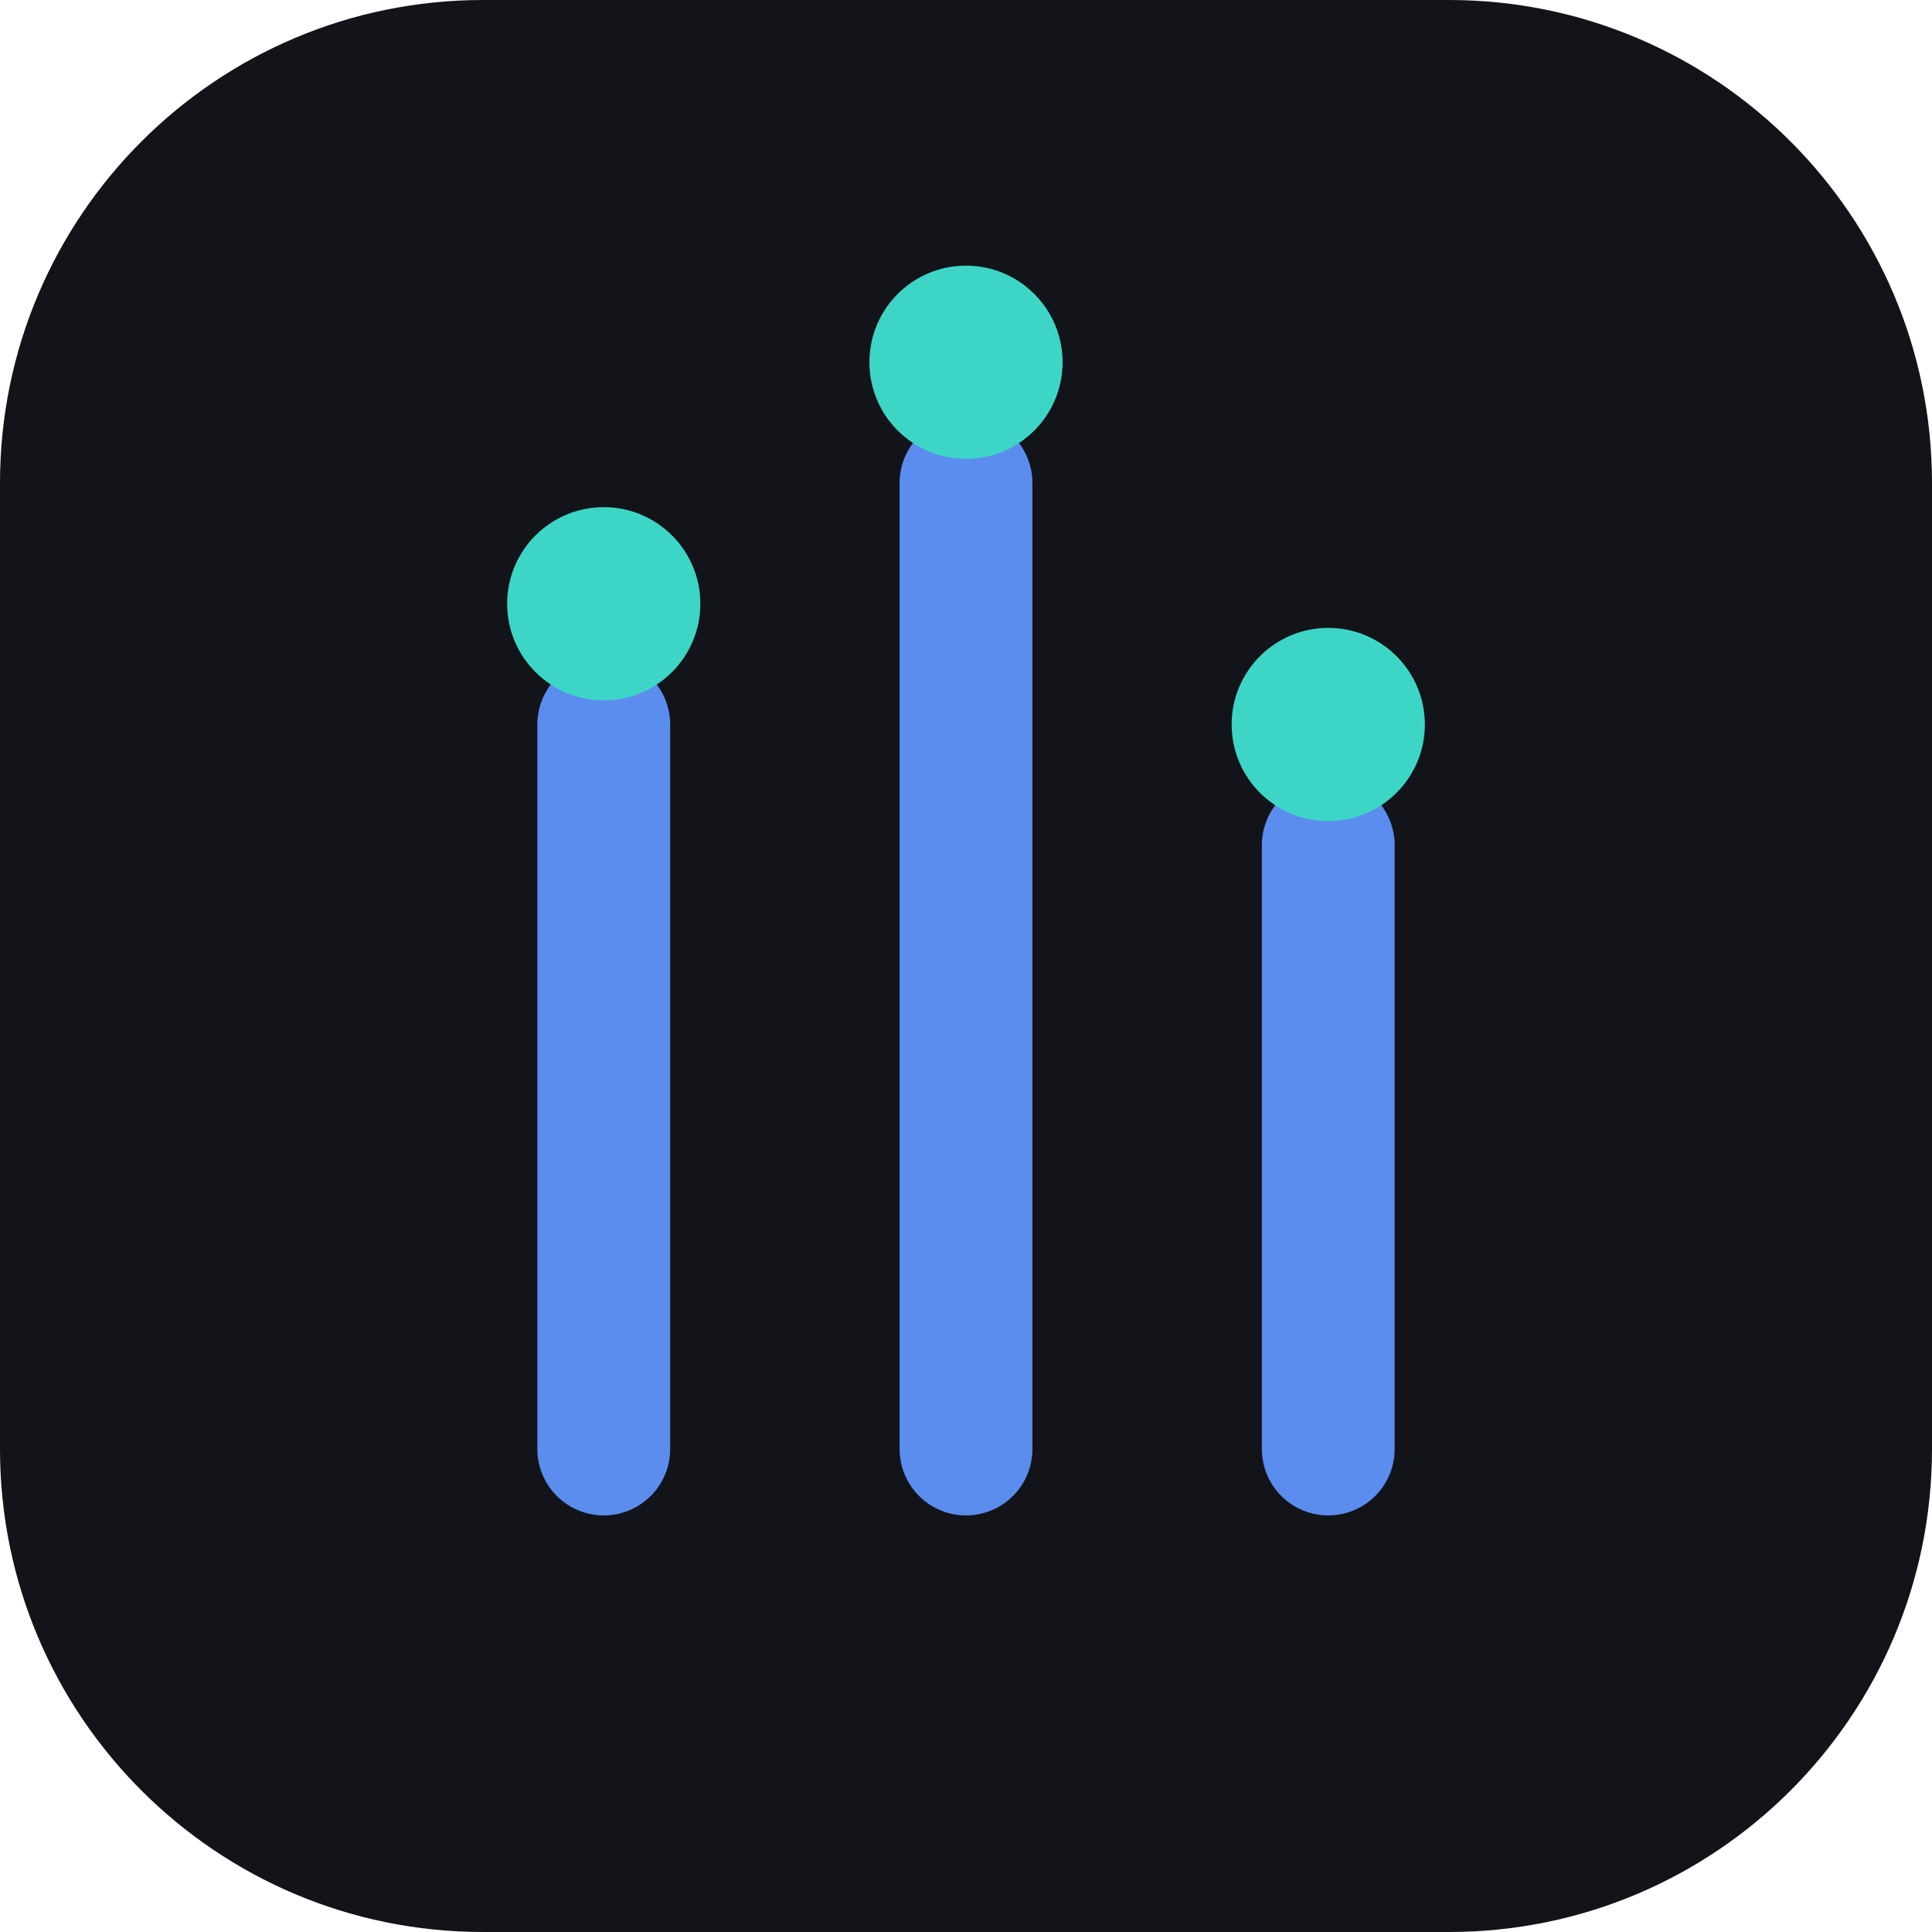
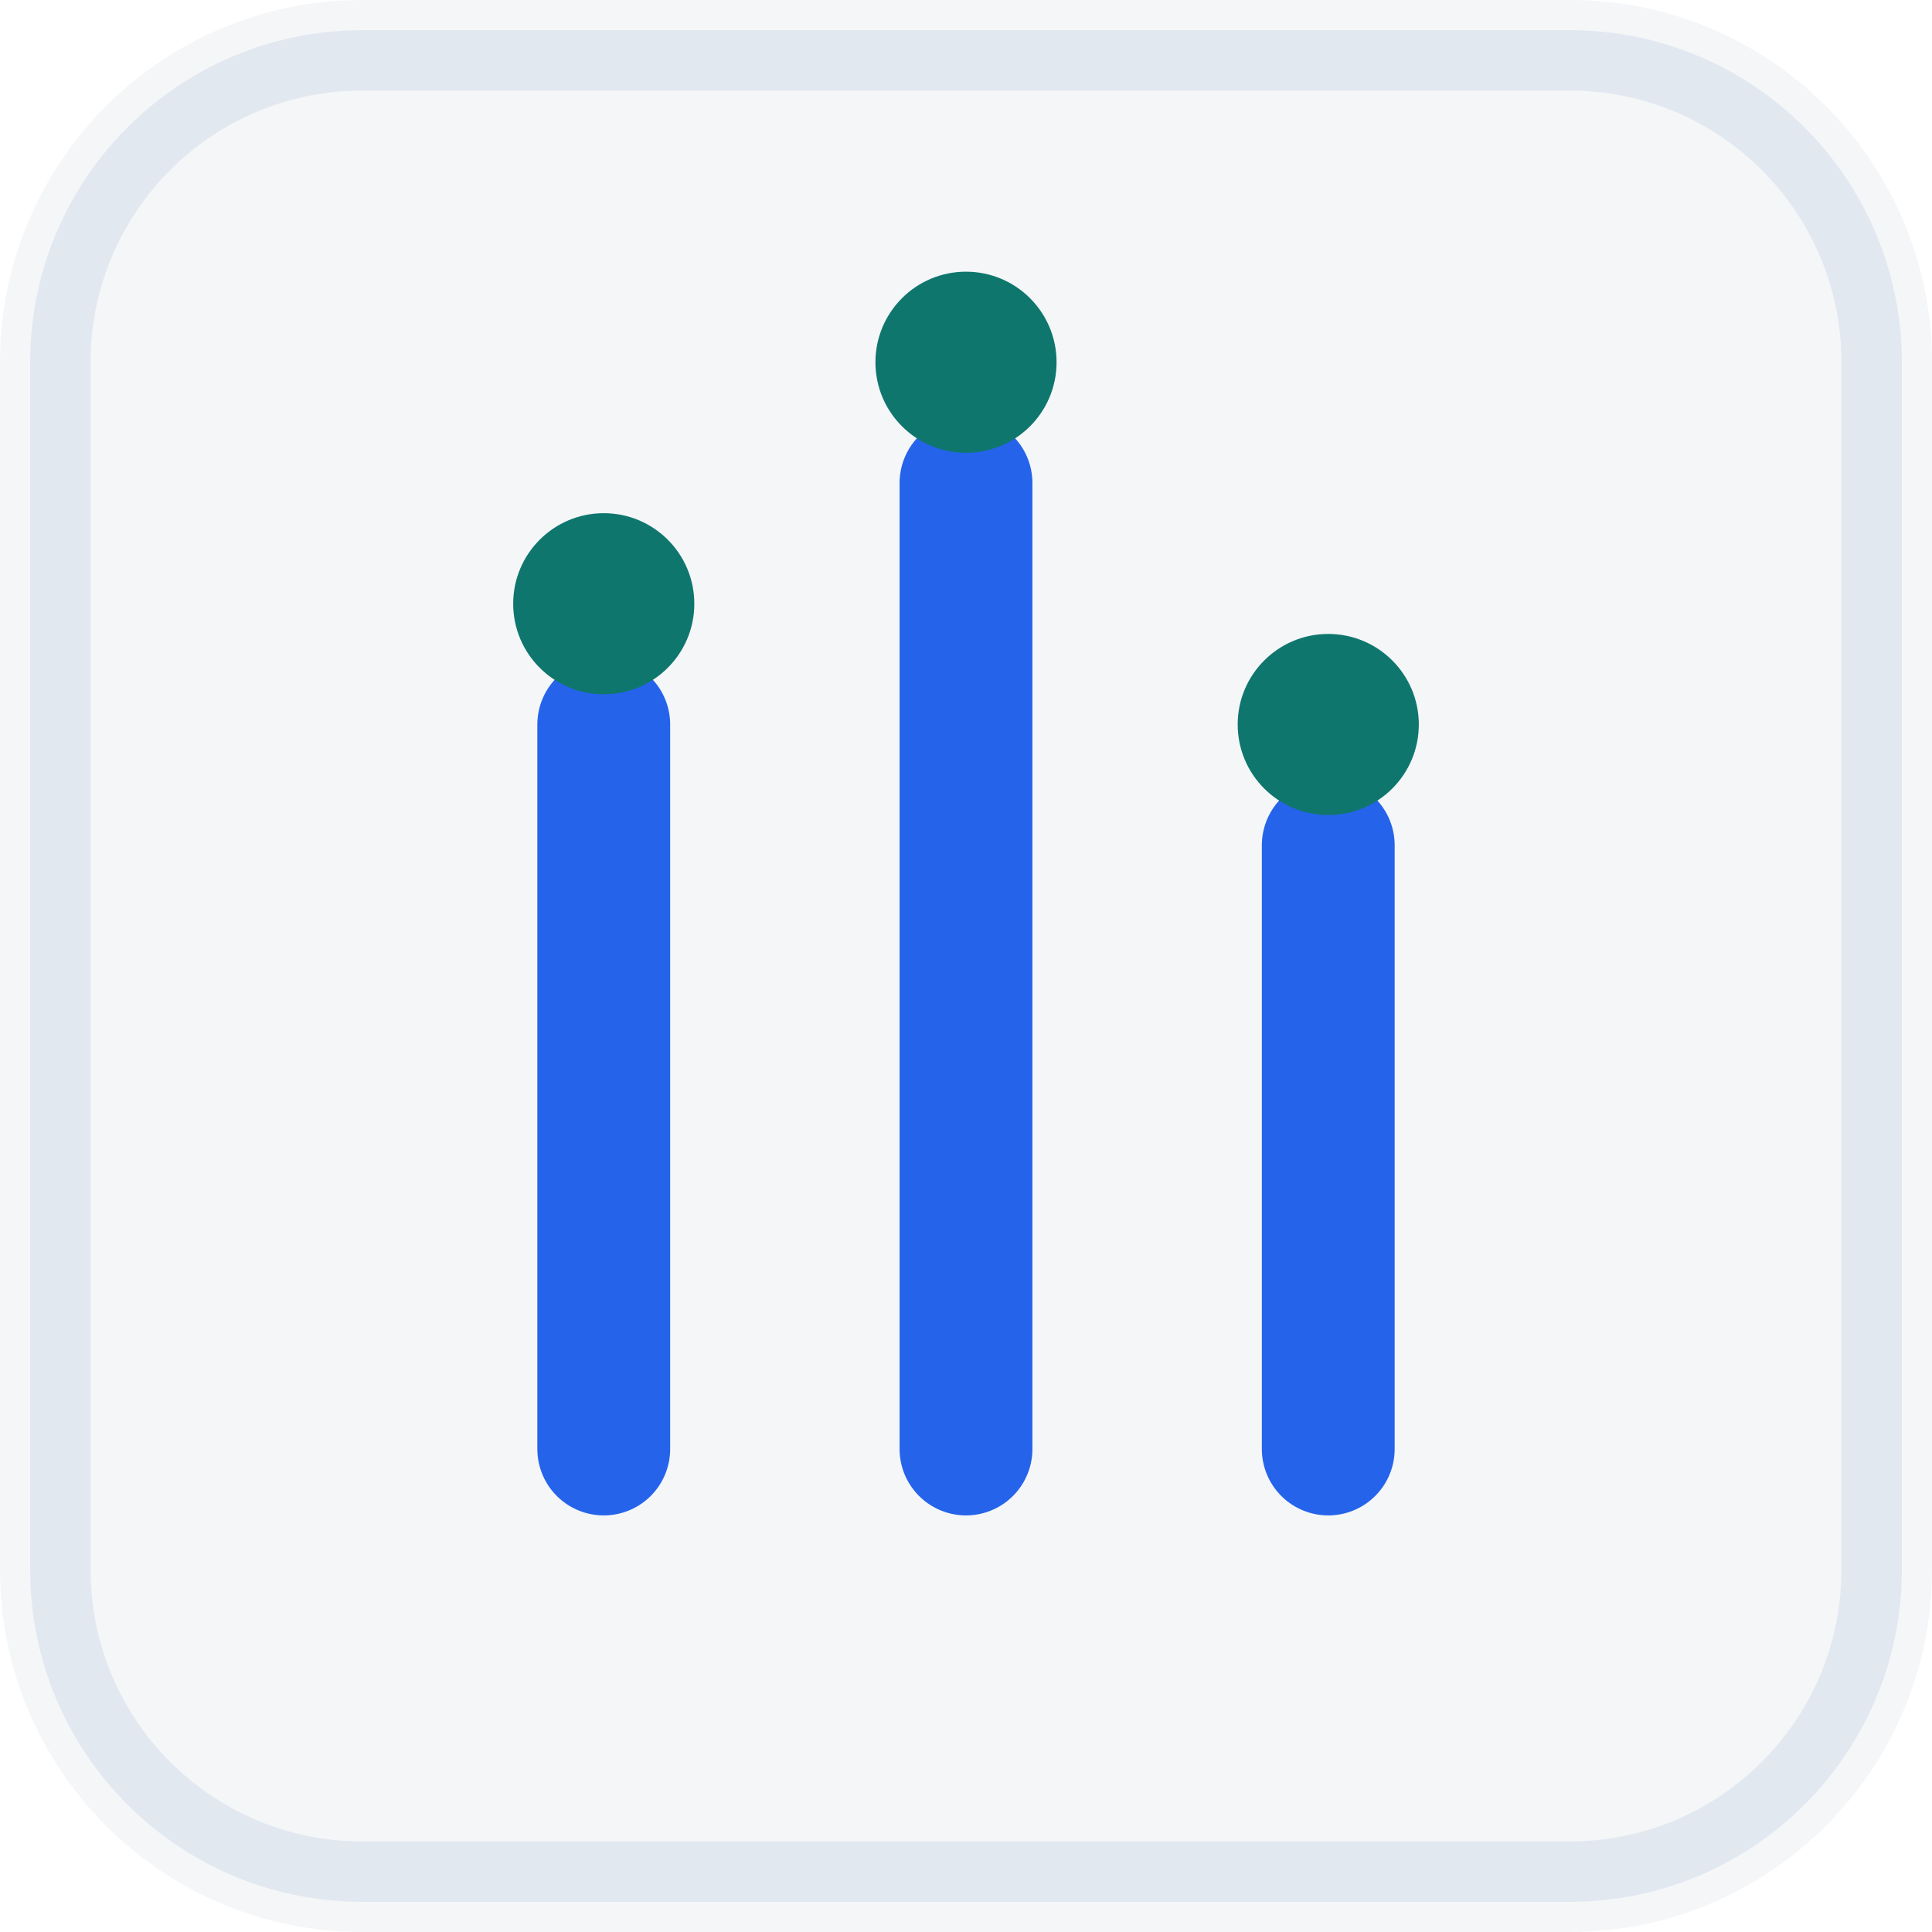
<svg xmlns="http://www.w3.org/2000/svg" viewBox="0 0 32 32" fill="none">
-   <rect width="32" height="32" rx="8" fill="#12141a" />
-   <path d="M10 24 V12 M16 24 V8 M22 24 V14" stroke="#5b8def" stroke-width="2.2" stroke-linecap="round" />
-   <circle cx="10" cy="10" r="1.6" fill="#3dd6c6" />
-   <circle cx="16" cy="6" r="1.6" fill="#3dd6c6" />
-   <circle cx="22" cy="12" r="1.6" fill="#3dd6c6" />
+   <rect width="32" height="32" rx="6" fill="#F4F6F8" />
+   <rect x="1" y="1" width="30" height="30" rx="5" stroke="#E2E8F0" stroke-width="1" />
+   <path d="M10 24 V12 M16 24 V8 M22 24 V14" stroke="#2563EB" stroke-width="2.2" stroke-linecap="round" />
+   <circle cx="10" cy="10" r="1.5" fill="#0F766E" />
+   <circle cx="16" cy="6" r="1.5" fill="#0F766E" />
+   <circle cx="22" cy="12" r="1.5" fill="#0F766E" />
</svg>
